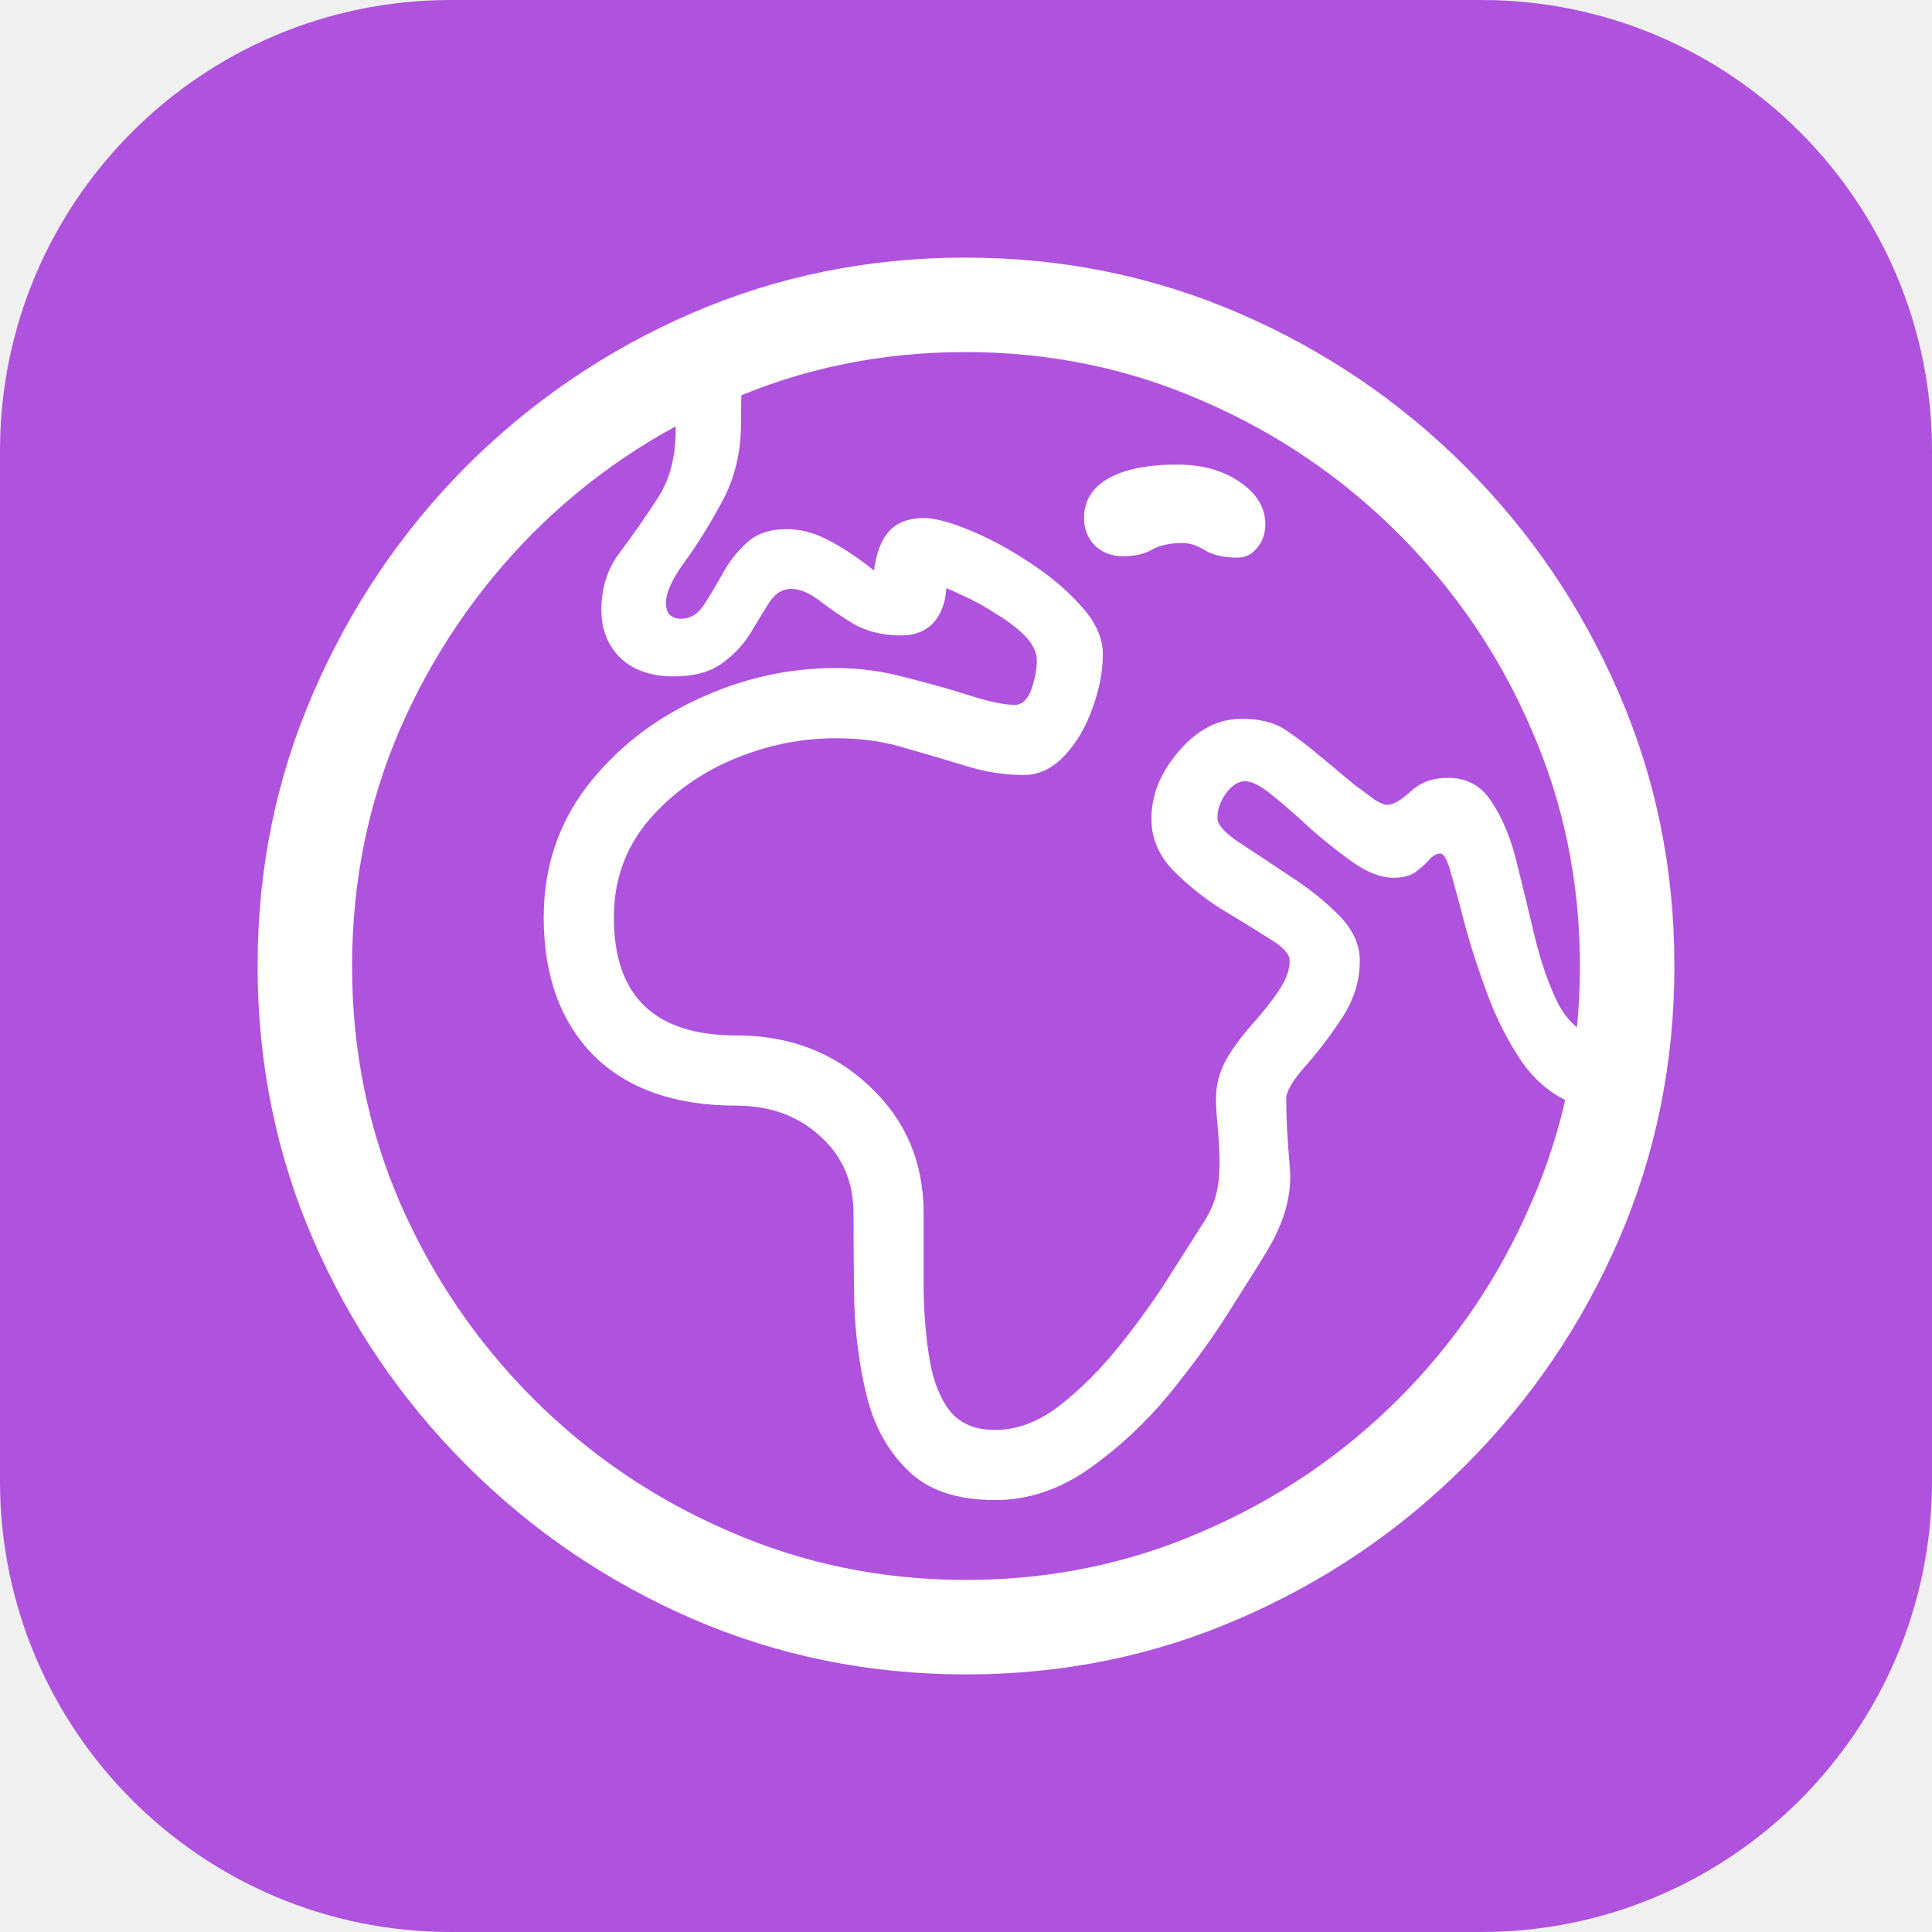
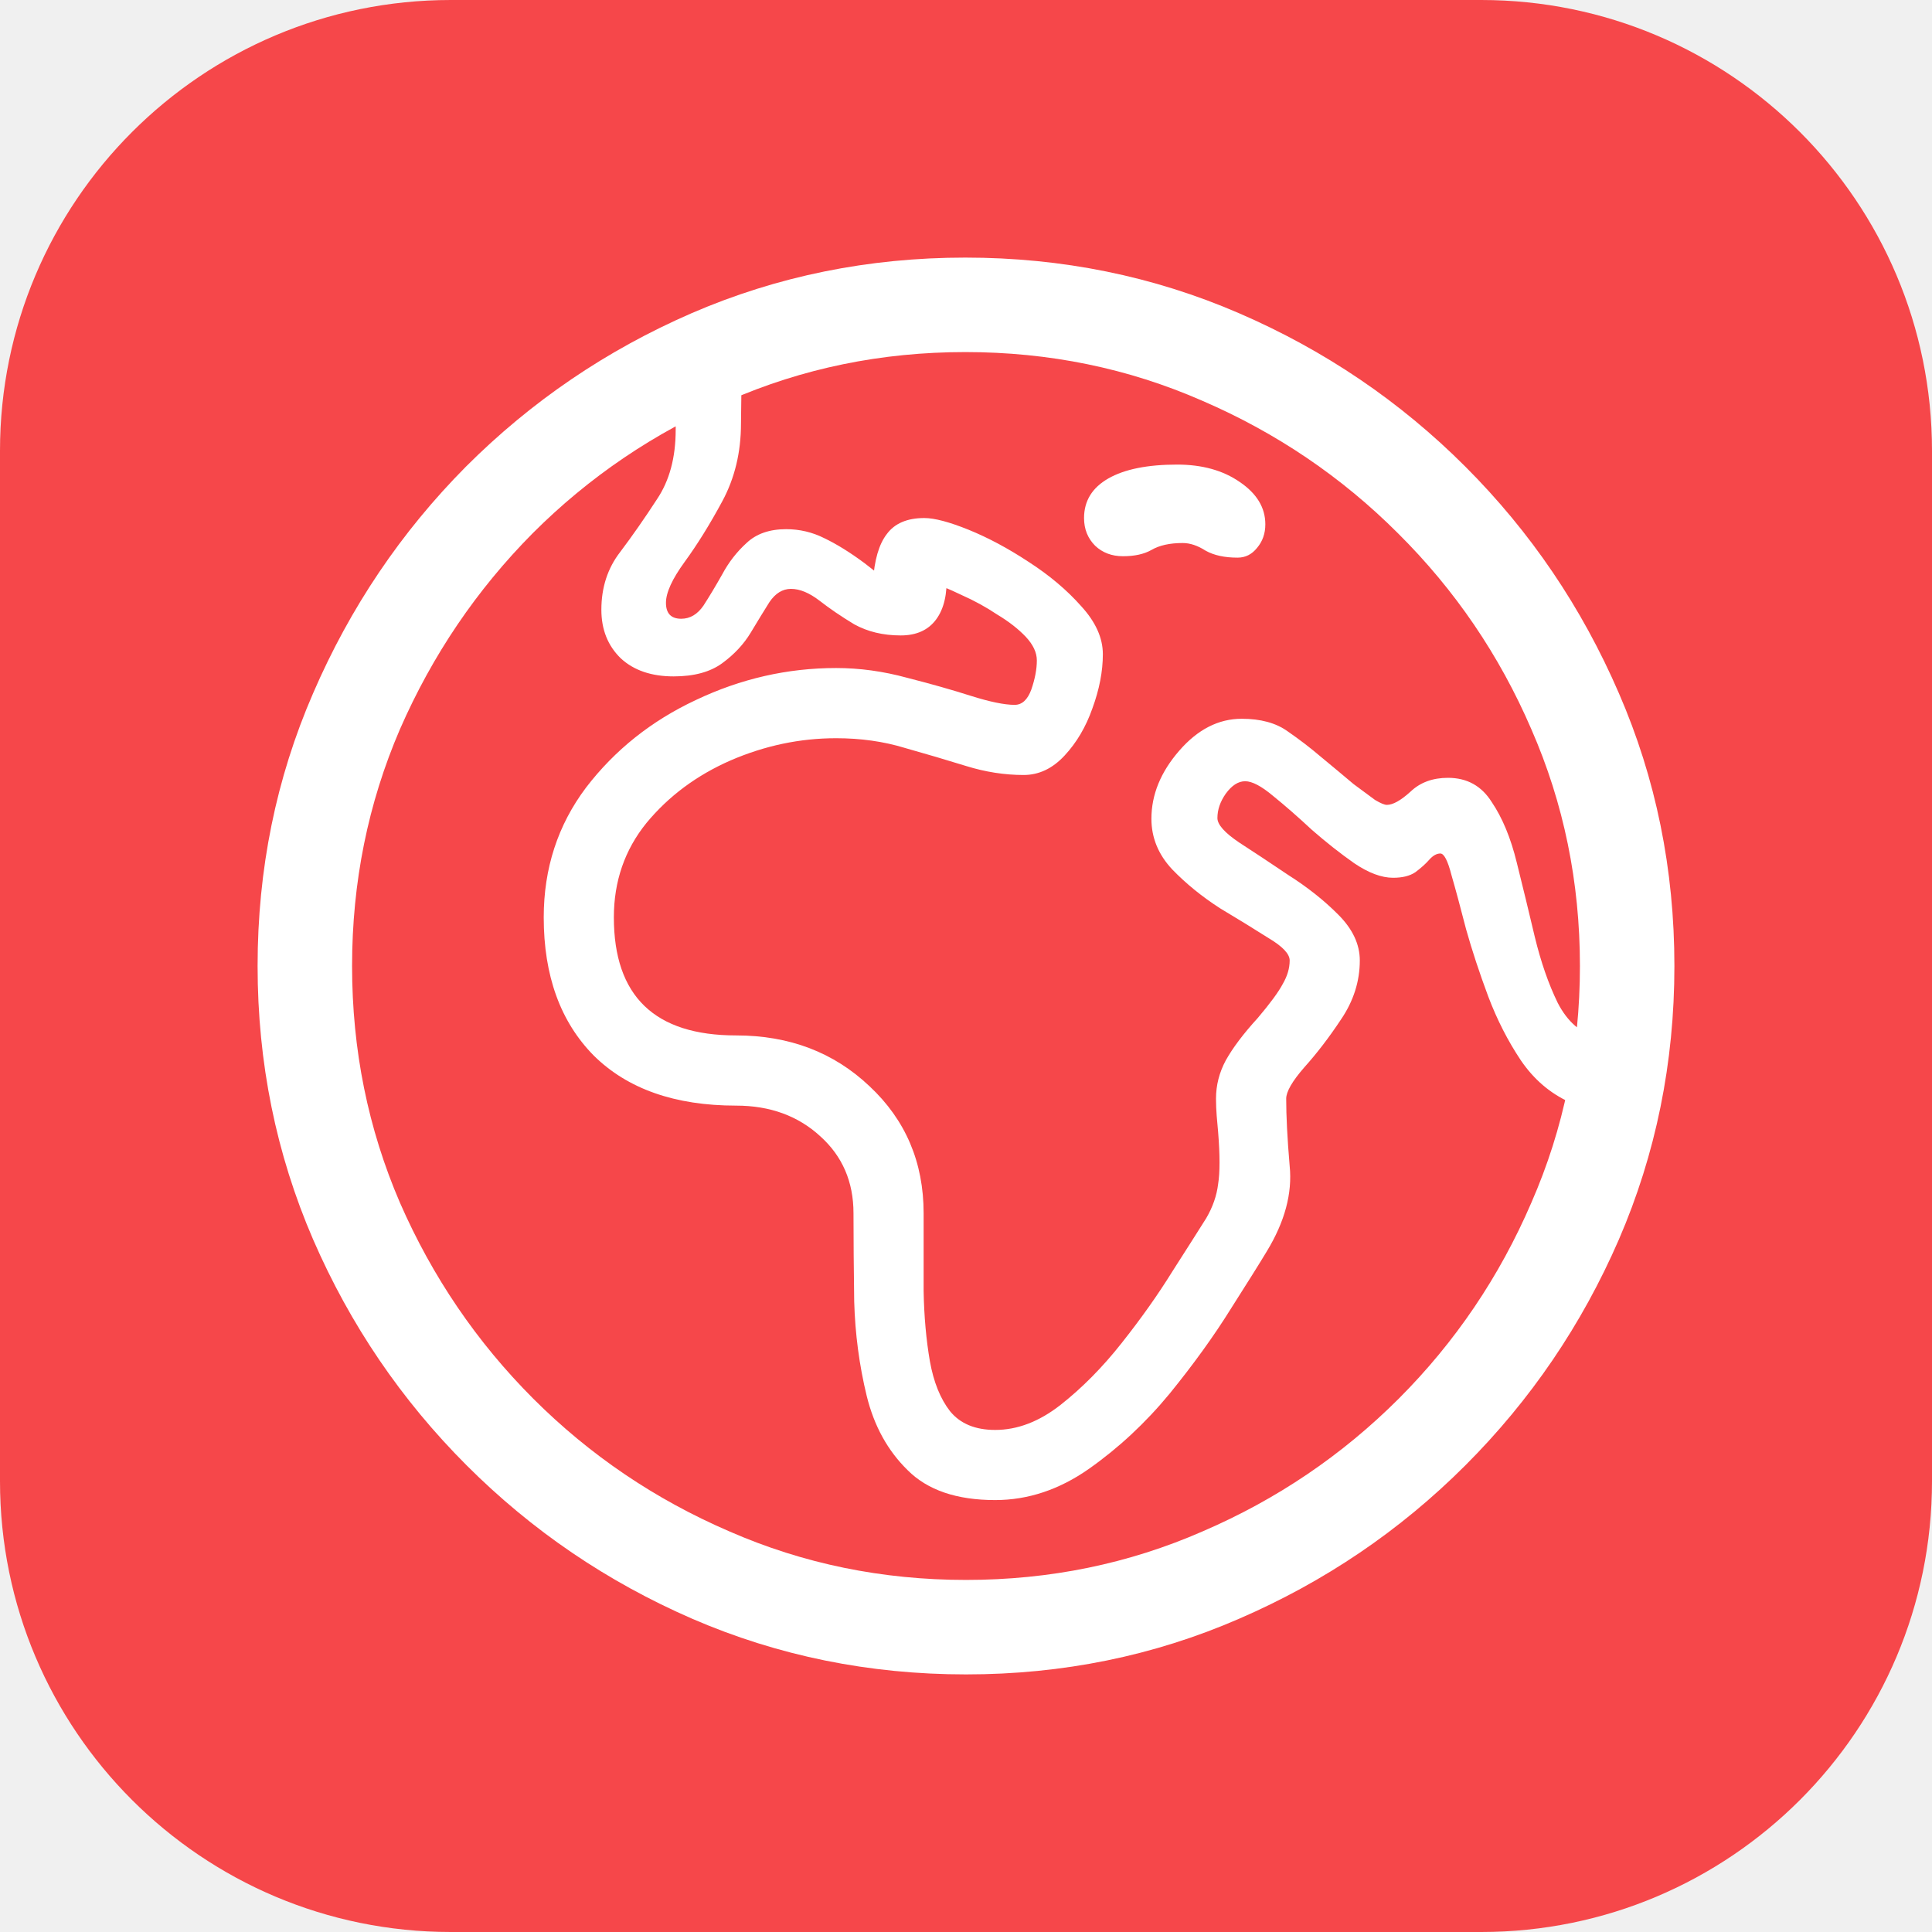
<svg xmlns="http://www.w3.org/2000/svg" width="30" height="30" viewBox="0 0 30 30" fill="none">
-   <rect width="30" height="30" rx="7" fill="#AF52DE" />
+   <rect width="30" height="30" rx="7" fill="#F6474A" />
  <path d="M15.453 23.293C14.856 23.293 14.403 23.139 14.094 22.829C13.785 22.527 13.573 22.143 13.458 21.675C13.343 21.201 13.278 20.712 13.264 20.209C13.257 19.698 13.253 19.242 13.253 18.839C13.253 18.35 13.08 17.951 12.735 17.642C12.39 17.326 11.955 17.168 11.43 17.168C10.481 17.168 9.744 16.909 9.22 16.391C8.702 15.866 8.443 15.151 8.443 14.245C8.443 13.483 8.662 12.811 9.101 12.228C9.547 11.646 10.115 11.193 10.805 10.87C11.502 10.539 12.228 10.373 12.983 10.373C13.35 10.373 13.717 10.424 14.083 10.524C14.45 10.618 14.781 10.711 15.075 10.805C15.37 10.898 15.597 10.945 15.755 10.945C15.87 10.945 15.956 10.866 16.014 10.708C16.071 10.543 16.1 10.392 16.1 10.255C16.1 10.133 16.043 10.011 15.928 9.888C15.812 9.766 15.665 9.651 15.485 9.543C15.313 9.428 15.129 9.327 14.935 9.241C14.741 9.148 14.561 9.072 14.396 9.015L14.698 8.918C14.712 9.22 14.659 9.453 14.536 9.619C14.414 9.784 14.231 9.867 13.986 9.867C13.713 9.867 13.472 9.809 13.264 9.694C13.062 9.572 12.883 9.45 12.725 9.327C12.566 9.205 12.419 9.144 12.282 9.144C12.153 9.144 12.041 9.212 11.948 9.349C11.862 9.486 11.765 9.644 11.657 9.824C11.549 10.003 11.402 10.161 11.215 10.298C11.028 10.435 10.776 10.503 10.46 10.503C10.115 10.503 9.841 10.409 9.64 10.223C9.439 10.028 9.338 9.777 9.338 9.468C9.338 9.123 9.435 8.824 9.629 8.573C9.824 8.314 10.014 8.041 10.201 7.753C10.395 7.465 10.492 7.106 10.492 6.675V5.704H11.517L11.506 6.577C11.506 7.023 11.409 7.426 11.215 7.785C11.021 8.145 10.826 8.458 10.632 8.724C10.438 8.99 10.341 9.202 10.341 9.36C10.341 9.525 10.42 9.608 10.578 9.608C10.715 9.608 10.83 9.54 10.924 9.403C11.017 9.259 11.114 9.097 11.215 8.918C11.315 8.731 11.441 8.569 11.592 8.432C11.743 8.289 11.948 8.217 12.207 8.217C12.415 8.217 12.613 8.263 12.8 8.357C12.994 8.45 13.203 8.58 13.425 8.745L13.771 9.015L13.555 9.036C13.576 8.698 13.648 8.45 13.771 8.292C13.893 8.127 14.087 8.044 14.353 8.044C14.511 8.044 14.741 8.105 15.043 8.227C15.345 8.35 15.654 8.515 15.971 8.724C16.294 8.932 16.567 9.162 16.79 9.414C17.013 9.658 17.125 9.906 17.125 10.158C17.125 10.424 17.071 10.704 16.963 10.999C16.862 11.287 16.718 11.531 16.531 11.732C16.344 11.934 16.132 12.034 15.895 12.034C15.6 12.034 15.302 11.988 15 11.894C14.698 11.801 14.382 11.707 14.051 11.614C13.72 11.513 13.364 11.463 12.983 11.463C12.422 11.463 11.876 11.578 11.344 11.808C10.819 12.038 10.384 12.361 10.039 12.778C9.701 13.195 9.532 13.684 9.532 14.245C9.532 15.467 10.165 16.078 11.43 16.078C12.257 16.078 12.947 16.341 13.501 16.866C14.062 17.39 14.342 18.048 14.342 18.839C14.342 19.242 14.342 19.644 14.342 20.047C14.349 20.442 14.382 20.806 14.439 21.136C14.497 21.46 14.601 21.719 14.752 21.913C14.91 22.107 15.144 22.204 15.453 22.204C15.798 22.204 16.136 22.075 16.467 21.816C16.805 21.55 17.121 21.23 17.416 20.856C17.718 20.475 17.98 20.105 18.203 19.745C18.433 19.386 18.609 19.109 18.731 18.915C18.832 18.742 18.893 18.566 18.915 18.386C18.944 18.206 18.944 17.937 18.915 17.578C18.907 17.498 18.9 17.416 18.893 17.329C18.886 17.243 18.882 17.153 18.882 17.06C18.882 16.851 18.933 16.654 19.033 16.467C19.141 16.273 19.306 16.053 19.529 15.809C19.724 15.579 19.853 15.403 19.918 15.28C19.989 15.158 20.026 15.036 20.026 14.914C20.026 14.813 19.918 14.698 19.702 14.569C19.486 14.432 19.235 14.277 18.947 14.105C18.667 13.925 18.419 13.724 18.203 13.501C17.987 13.271 17.879 13.008 17.879 12.714C17.879 12.34 18.023 11.988 18.311 11.657C18.598 11.326 18.922 11.161 19.281 11.161C19.576 11.161 19.813 11.226 19.993 11.355C20.18 11.484 20.349 11.614 20.5 11.743C20.709 11.916 20.881 12.059 21.018 12.175C21.161 12.282 21.273 12.365 21.352 12.422C21.438 12.473 21.499 12.498 21.535 12.498C21.629 12.498 21.751 12.43 21.902 12.293C22.053 12.149 22.247 12.078 22.484 12.078C22.779 12.078 23.006 12.203 23.164 12.455C23.329 12.699 23.459 13.012 23.552 13.393C23.645 13.767 23.739 14.152 23.832 14.547C23.926 14.935 24.044 15.277 24.188 15.572C24.339 15.866 24.551 16.05 24.825 16.122L24.372 17.114C24.07 16.977 23.818 16.761 23.617 16.467C23.415 16.165 23.246 15.834 23.11 15.475C22.973 15.108 22.858 14.759 22.765 14.428C22.678 14.091 22.603 13.81 22.538 13.587C22.481 13.364 22.423 13.253 22.366 13.253C22.308 13.253 22.251 13.285 22.193 13.35C22.136 13.415 22.064 13.479 21.977 13.544C21.891 13.602 21.776 13.63 21.632 13.63C21.453 13.63 21.251 13.555 21.028 13.404C20.813 13.253 20.593 13.08 20.371 12.886C20.155 12.685 19.954 12.509 19.767 12.358C19.587 12.207 19.443 12.131 19.335 12.131C19.227 12.131 19.127 12.196 19.033 12.325C18.947 12.448 18.904 12.573 18.904 12.703C18.904 12.804 19.015 12.929 19.238 13.08C19.461 13.224 19.716 13.393 20.004 13.587C20.299 13.774 20.558 13.979 20.78 14.202C21.003 14.425 21.115 14.662 21.115 14.914C21.115 15.237 21.018 15.543 20.823 15.83C20.637 16.111 20.446 16.359 20.252 16.575C20.065 16.79 19.972 16.952 19.972 17.06C19.972 17.326 19.989 17.674 20.026 18.106C20.069 18.53 19.95 18.972 19.67 19.432C19.562 19.612 19.375 19.91 19.109 20.328C18.85 20.744 18.534 21.183 18.16 21.643C17.786 22.096 17.369 22.484 16.909 22.808C16.449 23.131 15.963 23.293 15.453 23.293ZM18.365 8.432C18.163 8.432 18.002 8.468 17.879 8.54C17.764 8.605 17.617 8.637 17.437 8.637C17.265 8.637 17.121 8.583 17.006 8.475C16.891 8.36 16.833 8.217 16.833 8.044C16.833 7.778 16.959 7.573 17.211 7.429C17.462 7.286 17.818 7.214 18.278 7.214C18.667 7.214 18.99 7.304 19.249 7.483C19.515 7.663 19.648 7.882 19.648 8.141C19.648 8.285 19.605 8.407 19.519 8.508C19.439 8.608 19.339 8.659 19.217 8.659C19.015 8.659 18.85 8.623 18.721 8.551C18.598 8.472 18.48 8.432 18.365 8.432ZM15 26C13.497 26 12.081 25.712 10.751 25.137C9.428 24.562 8.26 23.768 7.246 22.754C6.232 21.74 5.438 20.572 4.863 19.249C4.288 17.919 4 16.503 4 15C4 13.497 4.288 12.085 4.863 10.762C5.438 9.432 6.229 8.26 7.235 7.246C8.249 6.232 9.417 5.438 10.74 4.863C12.07 4.288 13.487 4 14.989 4C16.492 4 17.908 4.288 19.238 4.863C20.568 5.438 21.74 6.232 22.754 7.246C23.768 8.26 24.562 9.432 25.137 10.762C25.712 12.085 26 13.497 26 15C26 16.503 25.712 17.919 25.137 19.249C24.562 20.572 23.768 21.74 22.754 22.754C21.74 23.768 20.568 24.562 19.238 25.137C17.915 25.712 16.503 26 15 26ZM15 24.533C16.301 24.533 17.527 24.282 18.677 23.778C19.828 23.282 20.841 22.596 21.719 21.719C22.596 20.841 23.282 19.828 23.778 18.677C24.282 17.527 24.533 16.301 24.533 15C24.533 13.699 24.282 12.473 23.778 11.322C23.282 10.172 22.592 9.159 21.708 8.281C20.831 7.404 19.817 6.718 18.667 6.222C17.516 5.718 16.291 5.467 14.989 5.467C13.688 5.467 12.462 5.718 11.312 6.222C10.161 6.718 9.148 7.404 8.271 8.281C7.401 9.159 6.714 10.172 6.211 11.322C5.715 12.473 5.467 13.699 5.467 15C5.467 16.301 5.715 17.527 6.211 18.677C6.714 19.828 7.404 20.841 8.281 21.719C9.159 22.596 10.172 23.282 11.322 23.778C12.473 24.282 13.699 24.533 15 24.533Z" fill="white" />
</svg>
